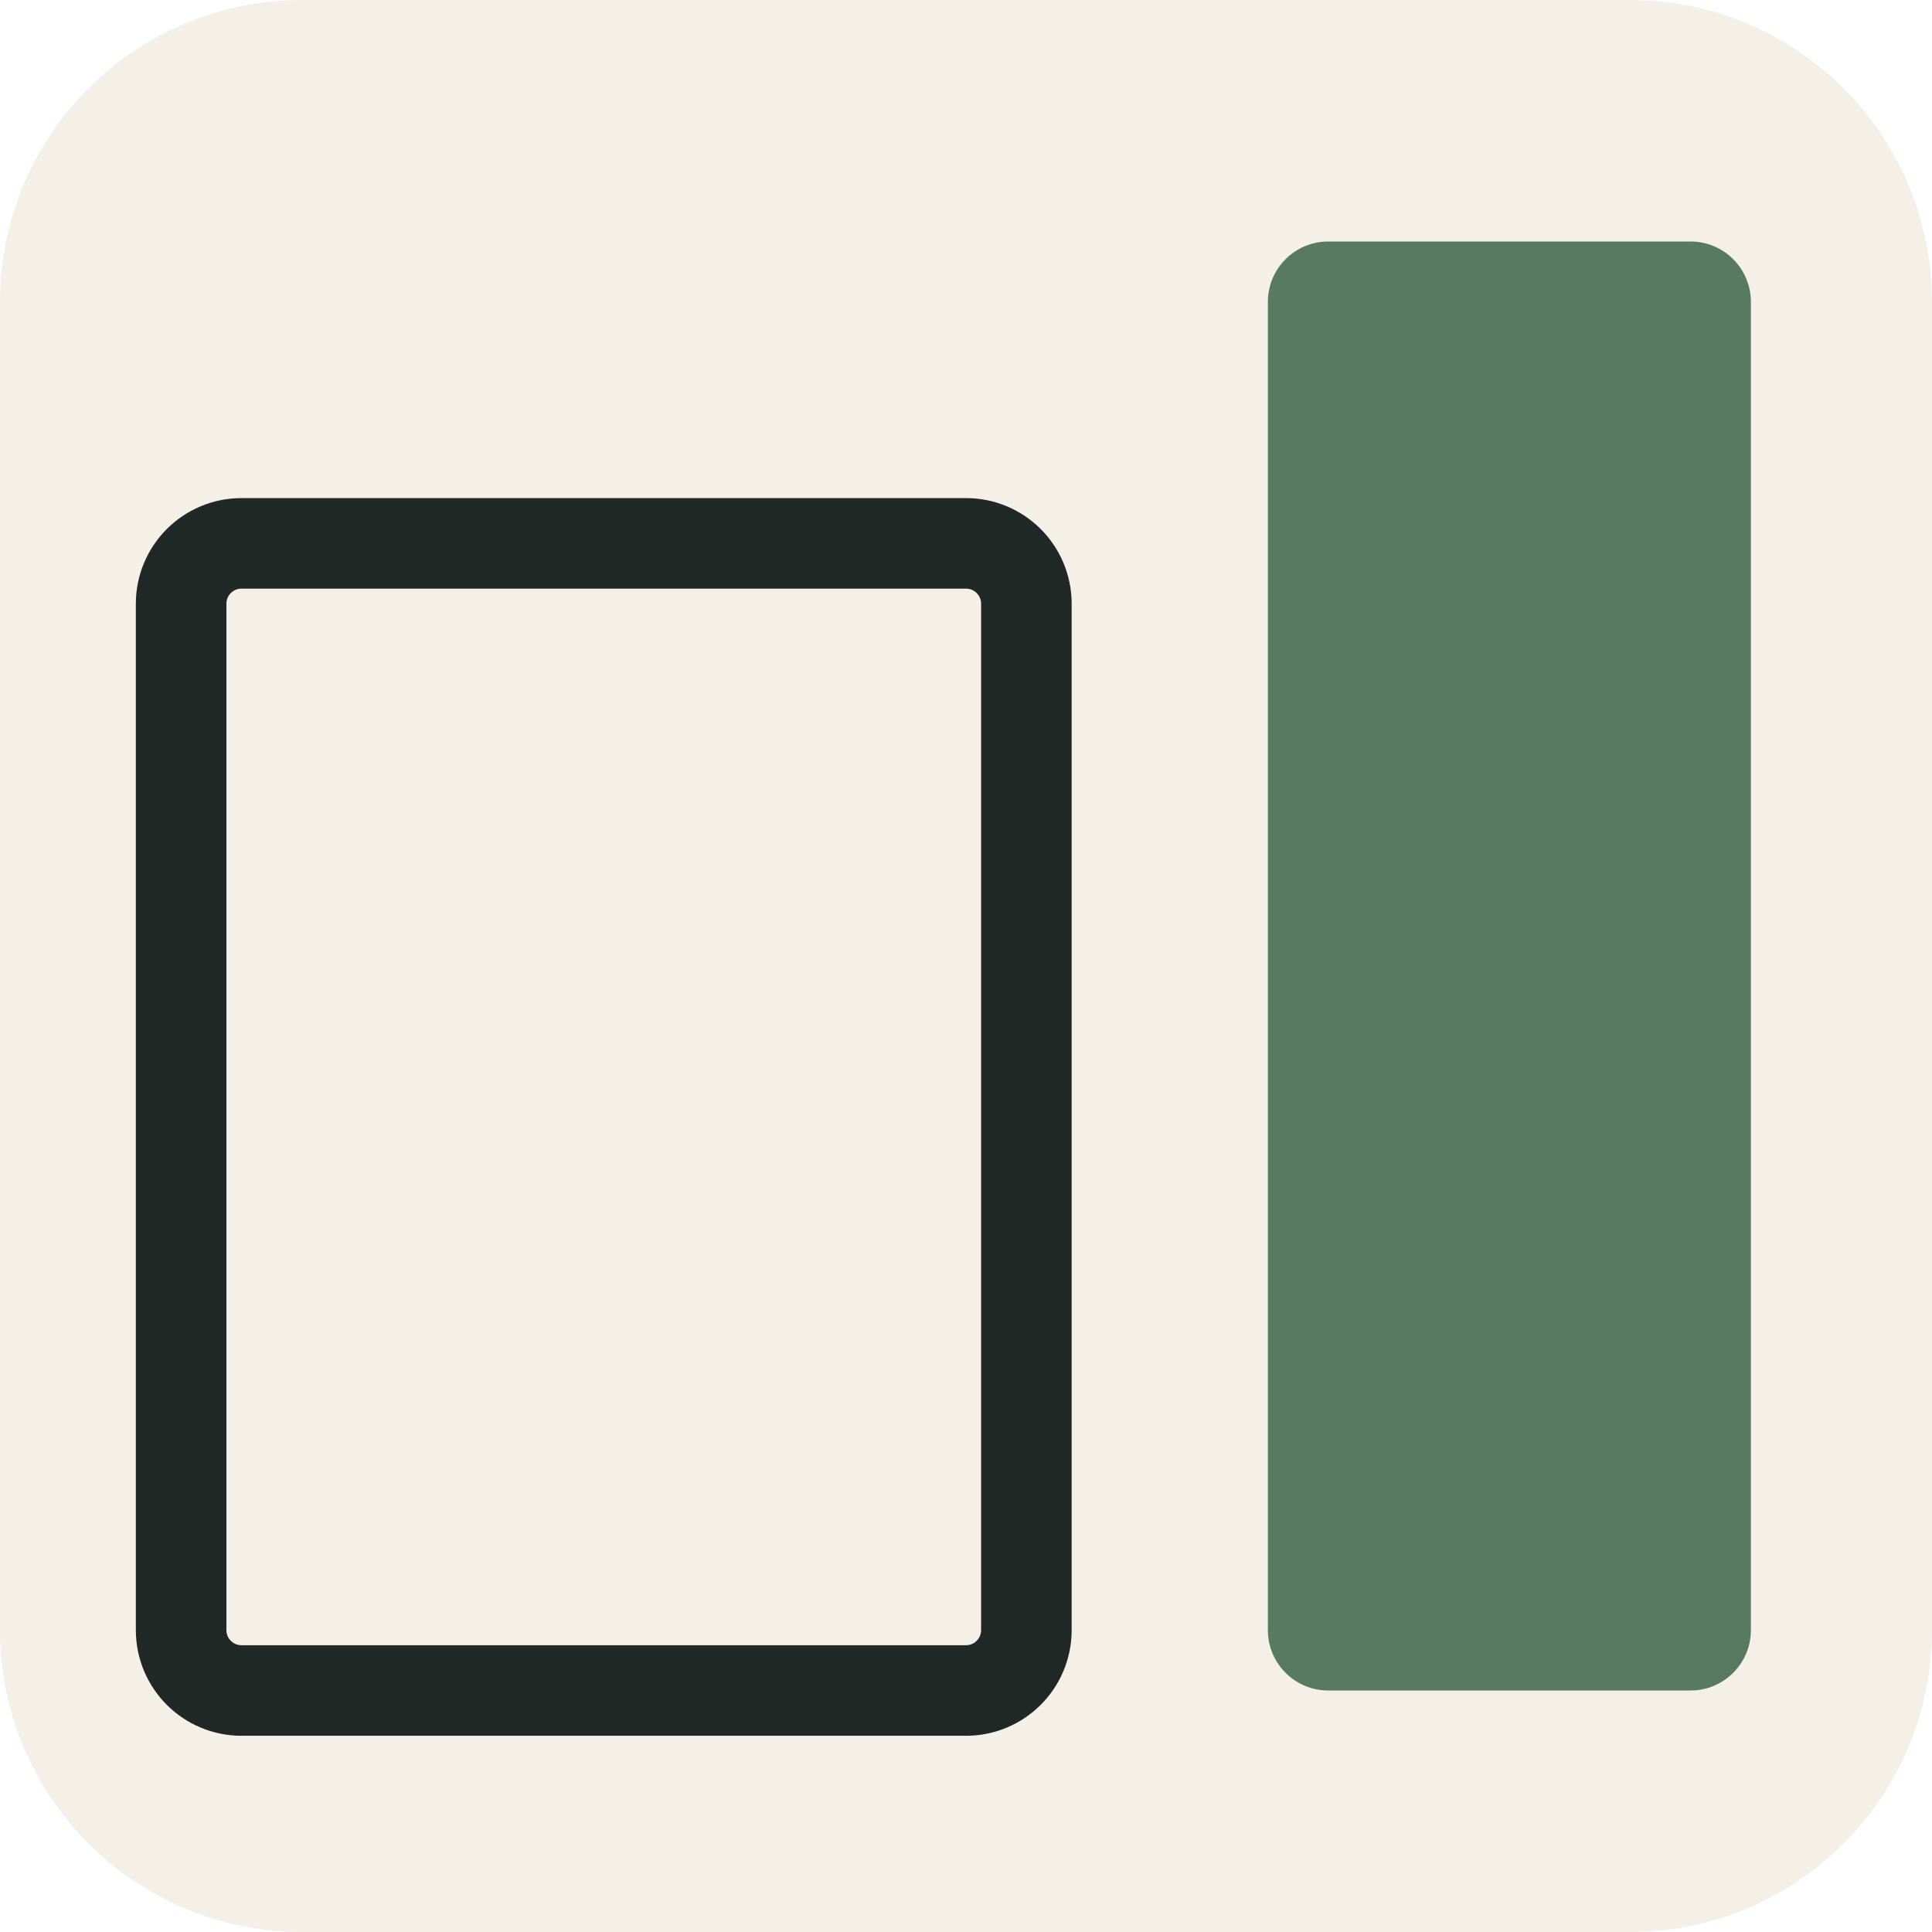
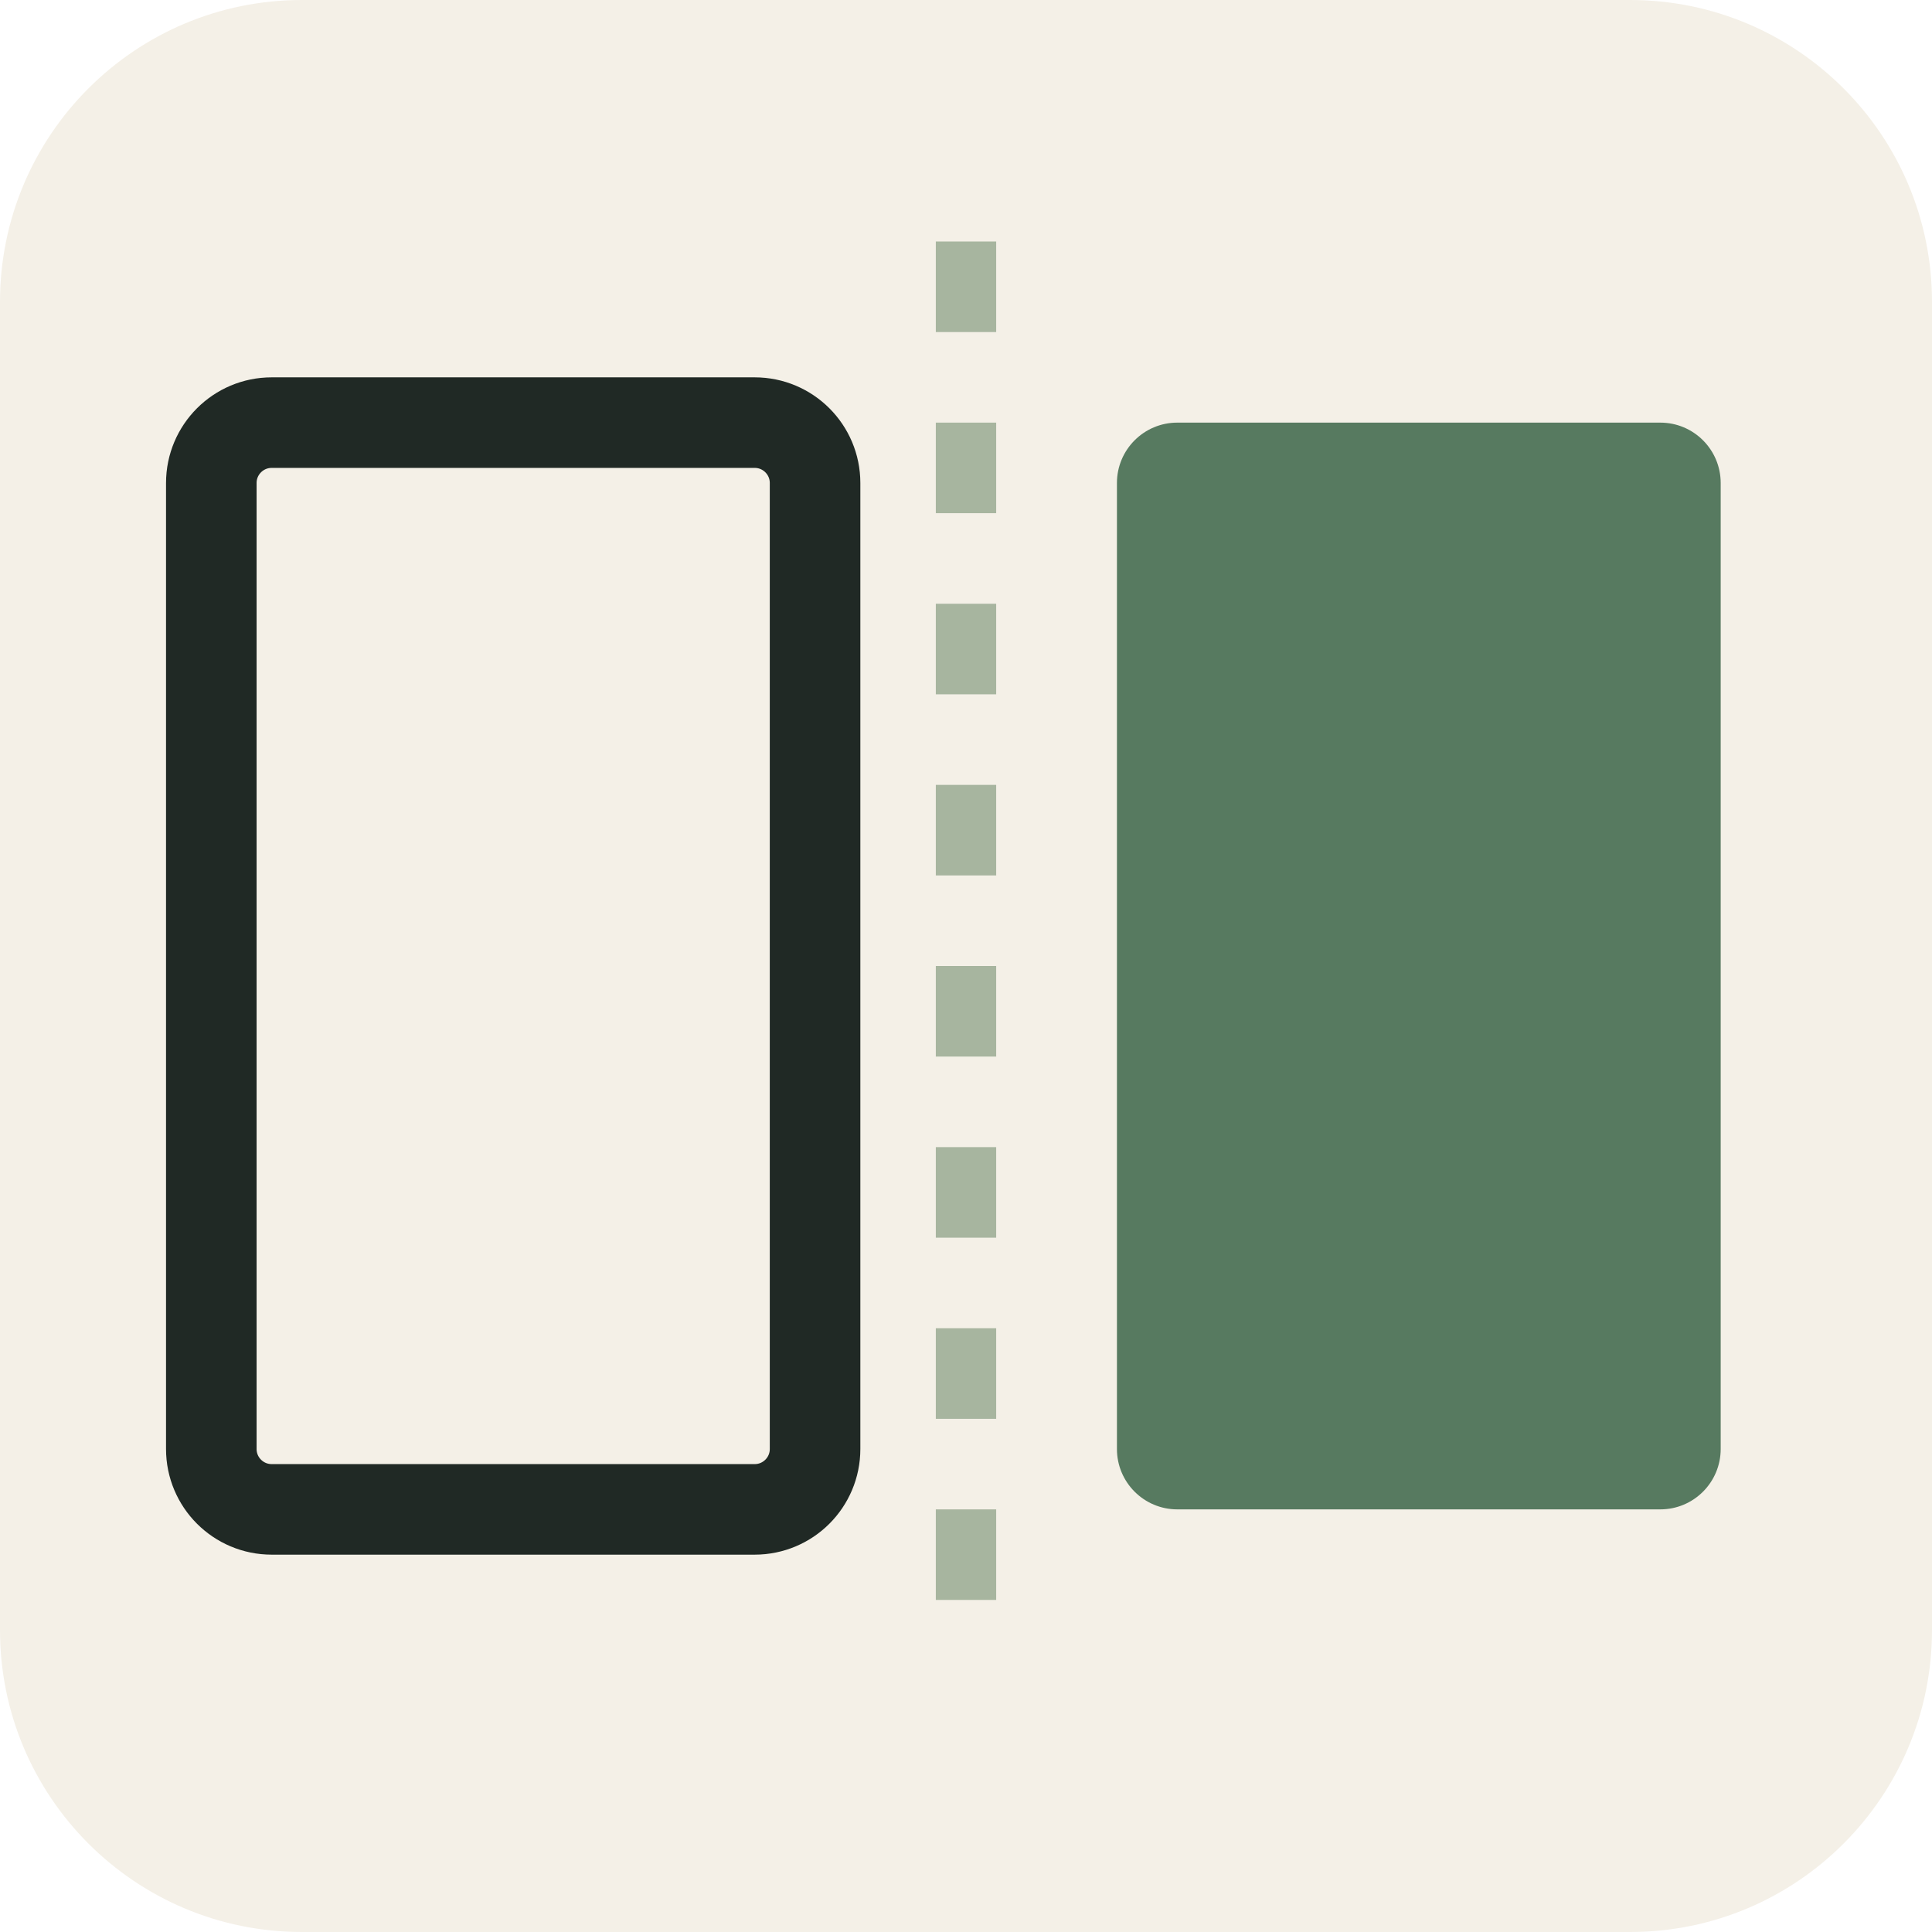
<svg xmlns="http://www.w3.org/2000/svg" width="64" height="64" viewBox="0 0 64 64" role="img" aria-labelledby="title">
  <rect width="64" height="64" rx="10" fill="#f4f0e7" />
-   <rect x="6" y="18" width="28" height="38" rx="2" fill="none" stroke="#202925" stroke-width="3" />
-   <rect x="42" y="8" width="16" height="48" rx="2" fill="#577a60" />
+   <rect x="7" y="14" width="20" height="36" rx="2" fill="none" stroke="#202925" stroke-width="3" />
+   <path d="M32 8V56" stroke="#a7b59f" stroke-width="2" stroke-dasharray="3 3" />
+   <rect x="37" y="14" width="20" height="36" rx="2" fill="#577a60" />
</svg>
